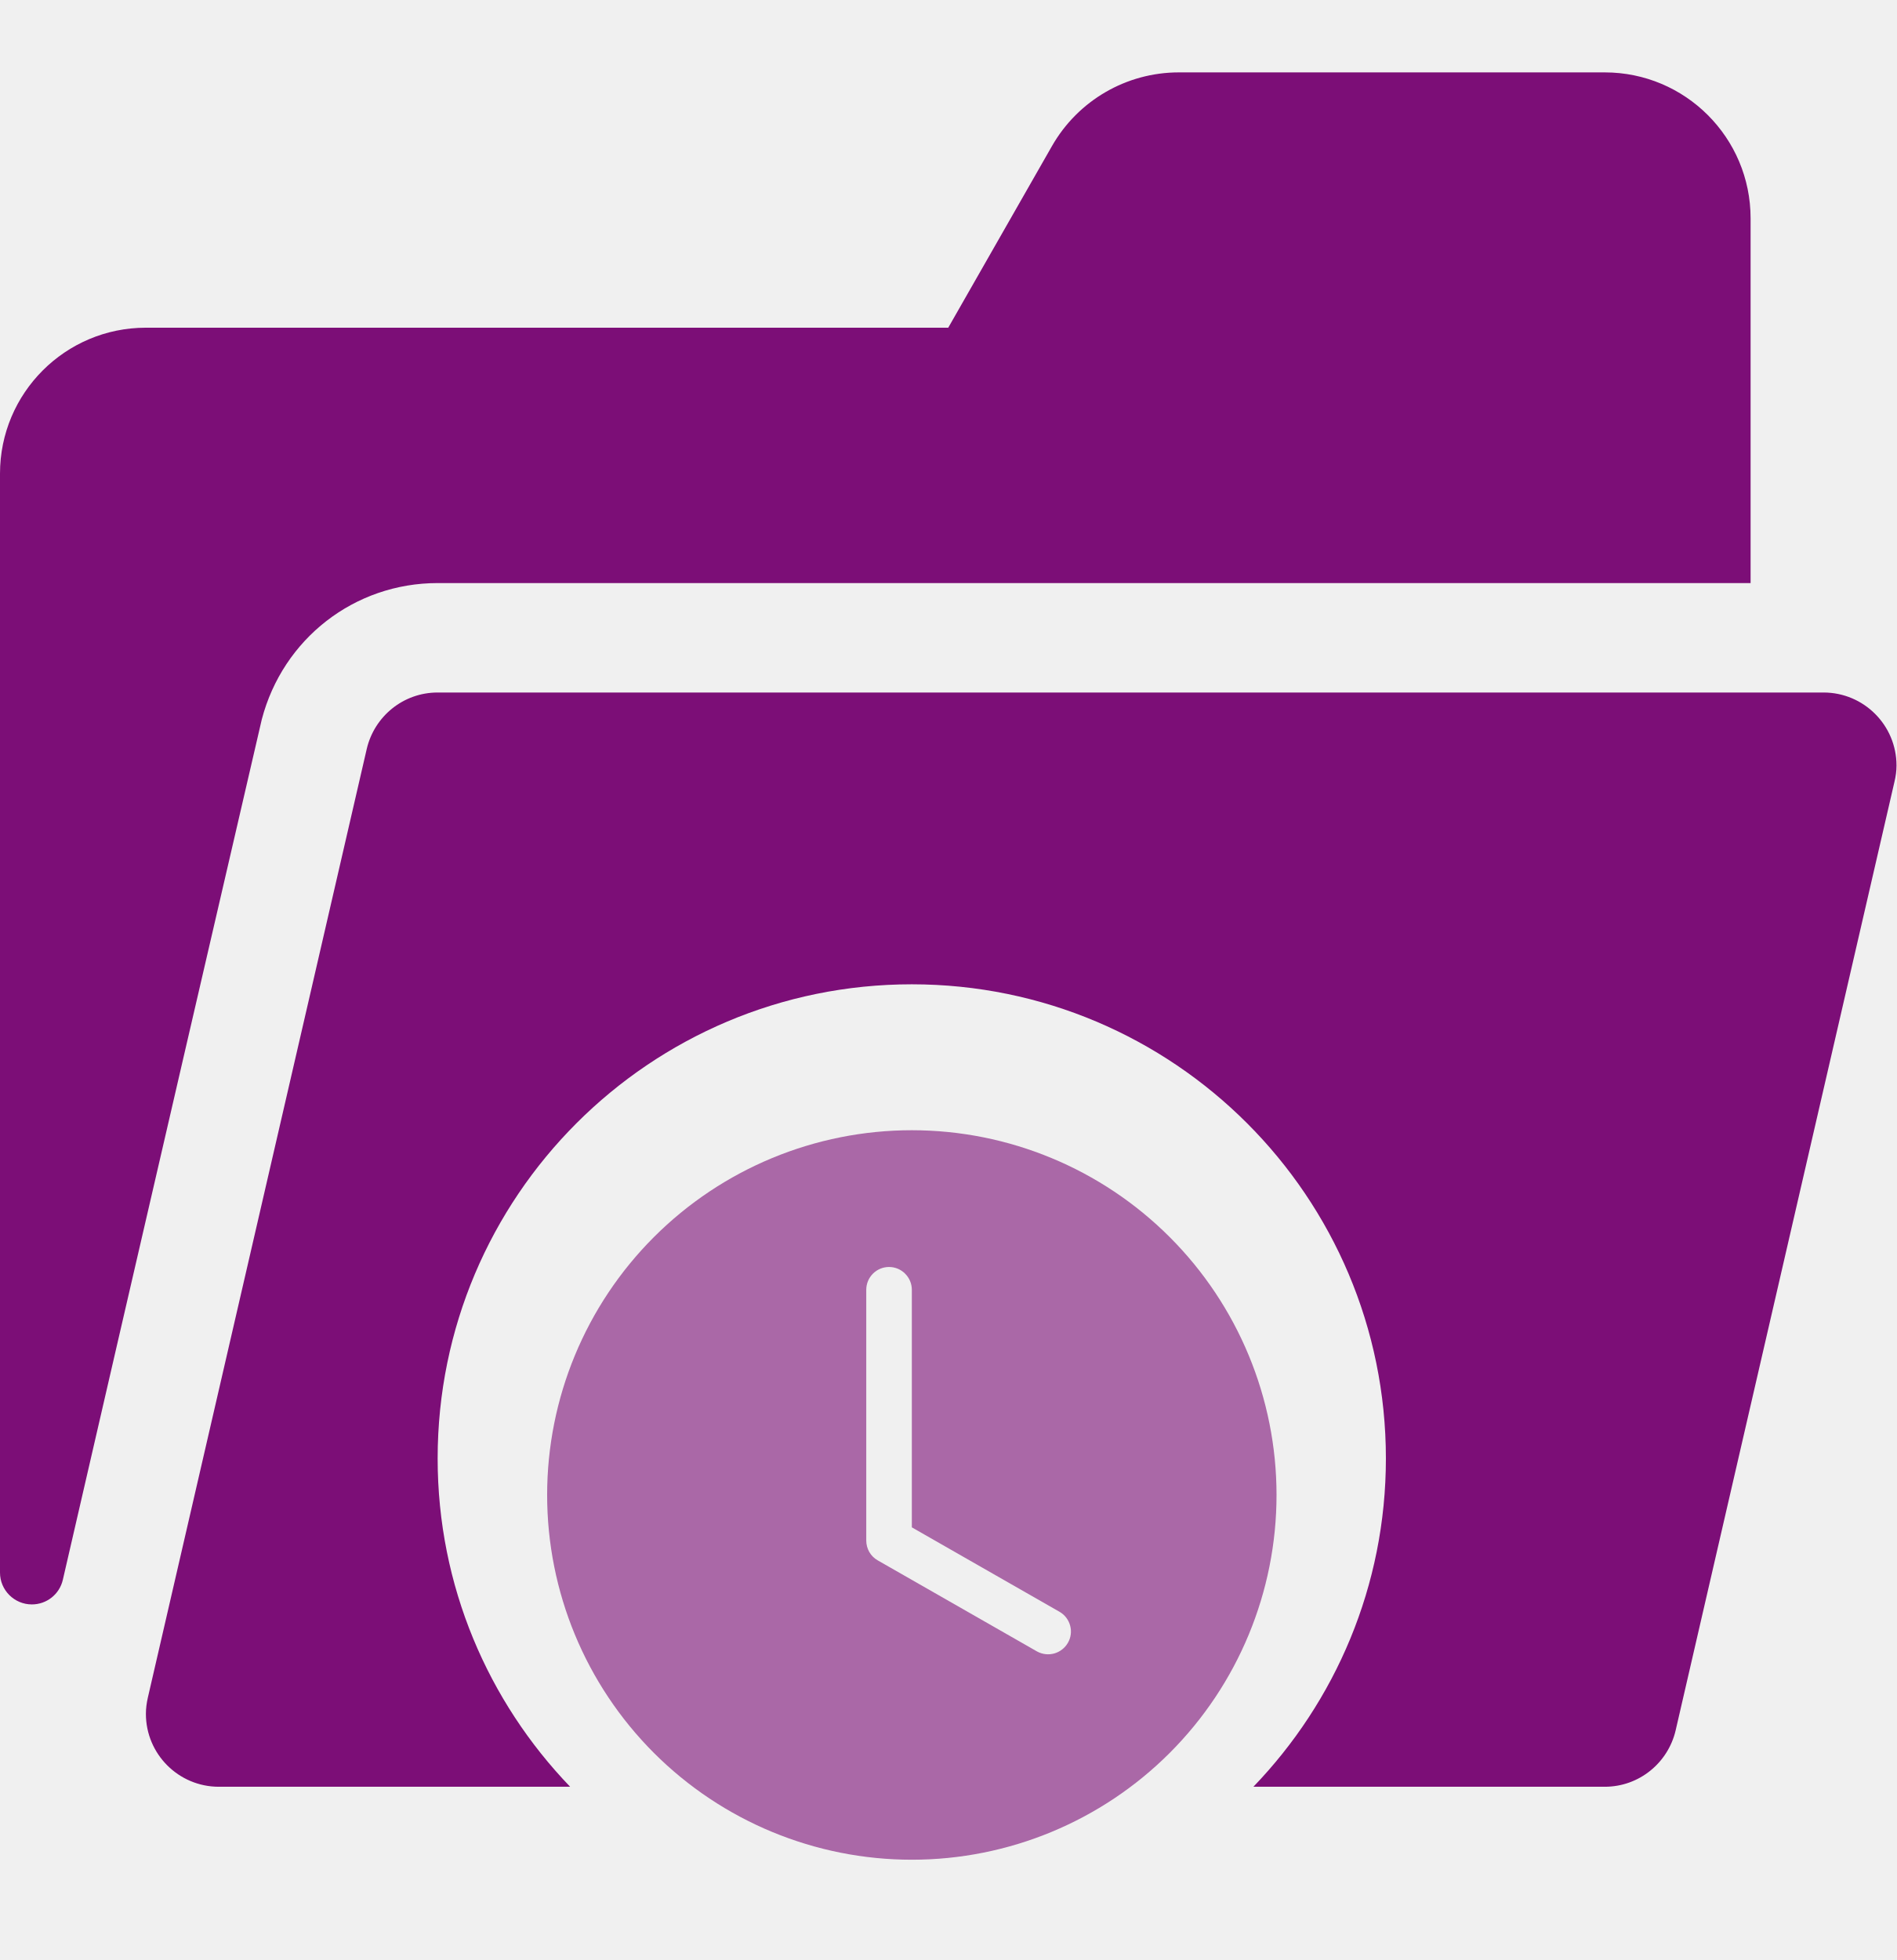
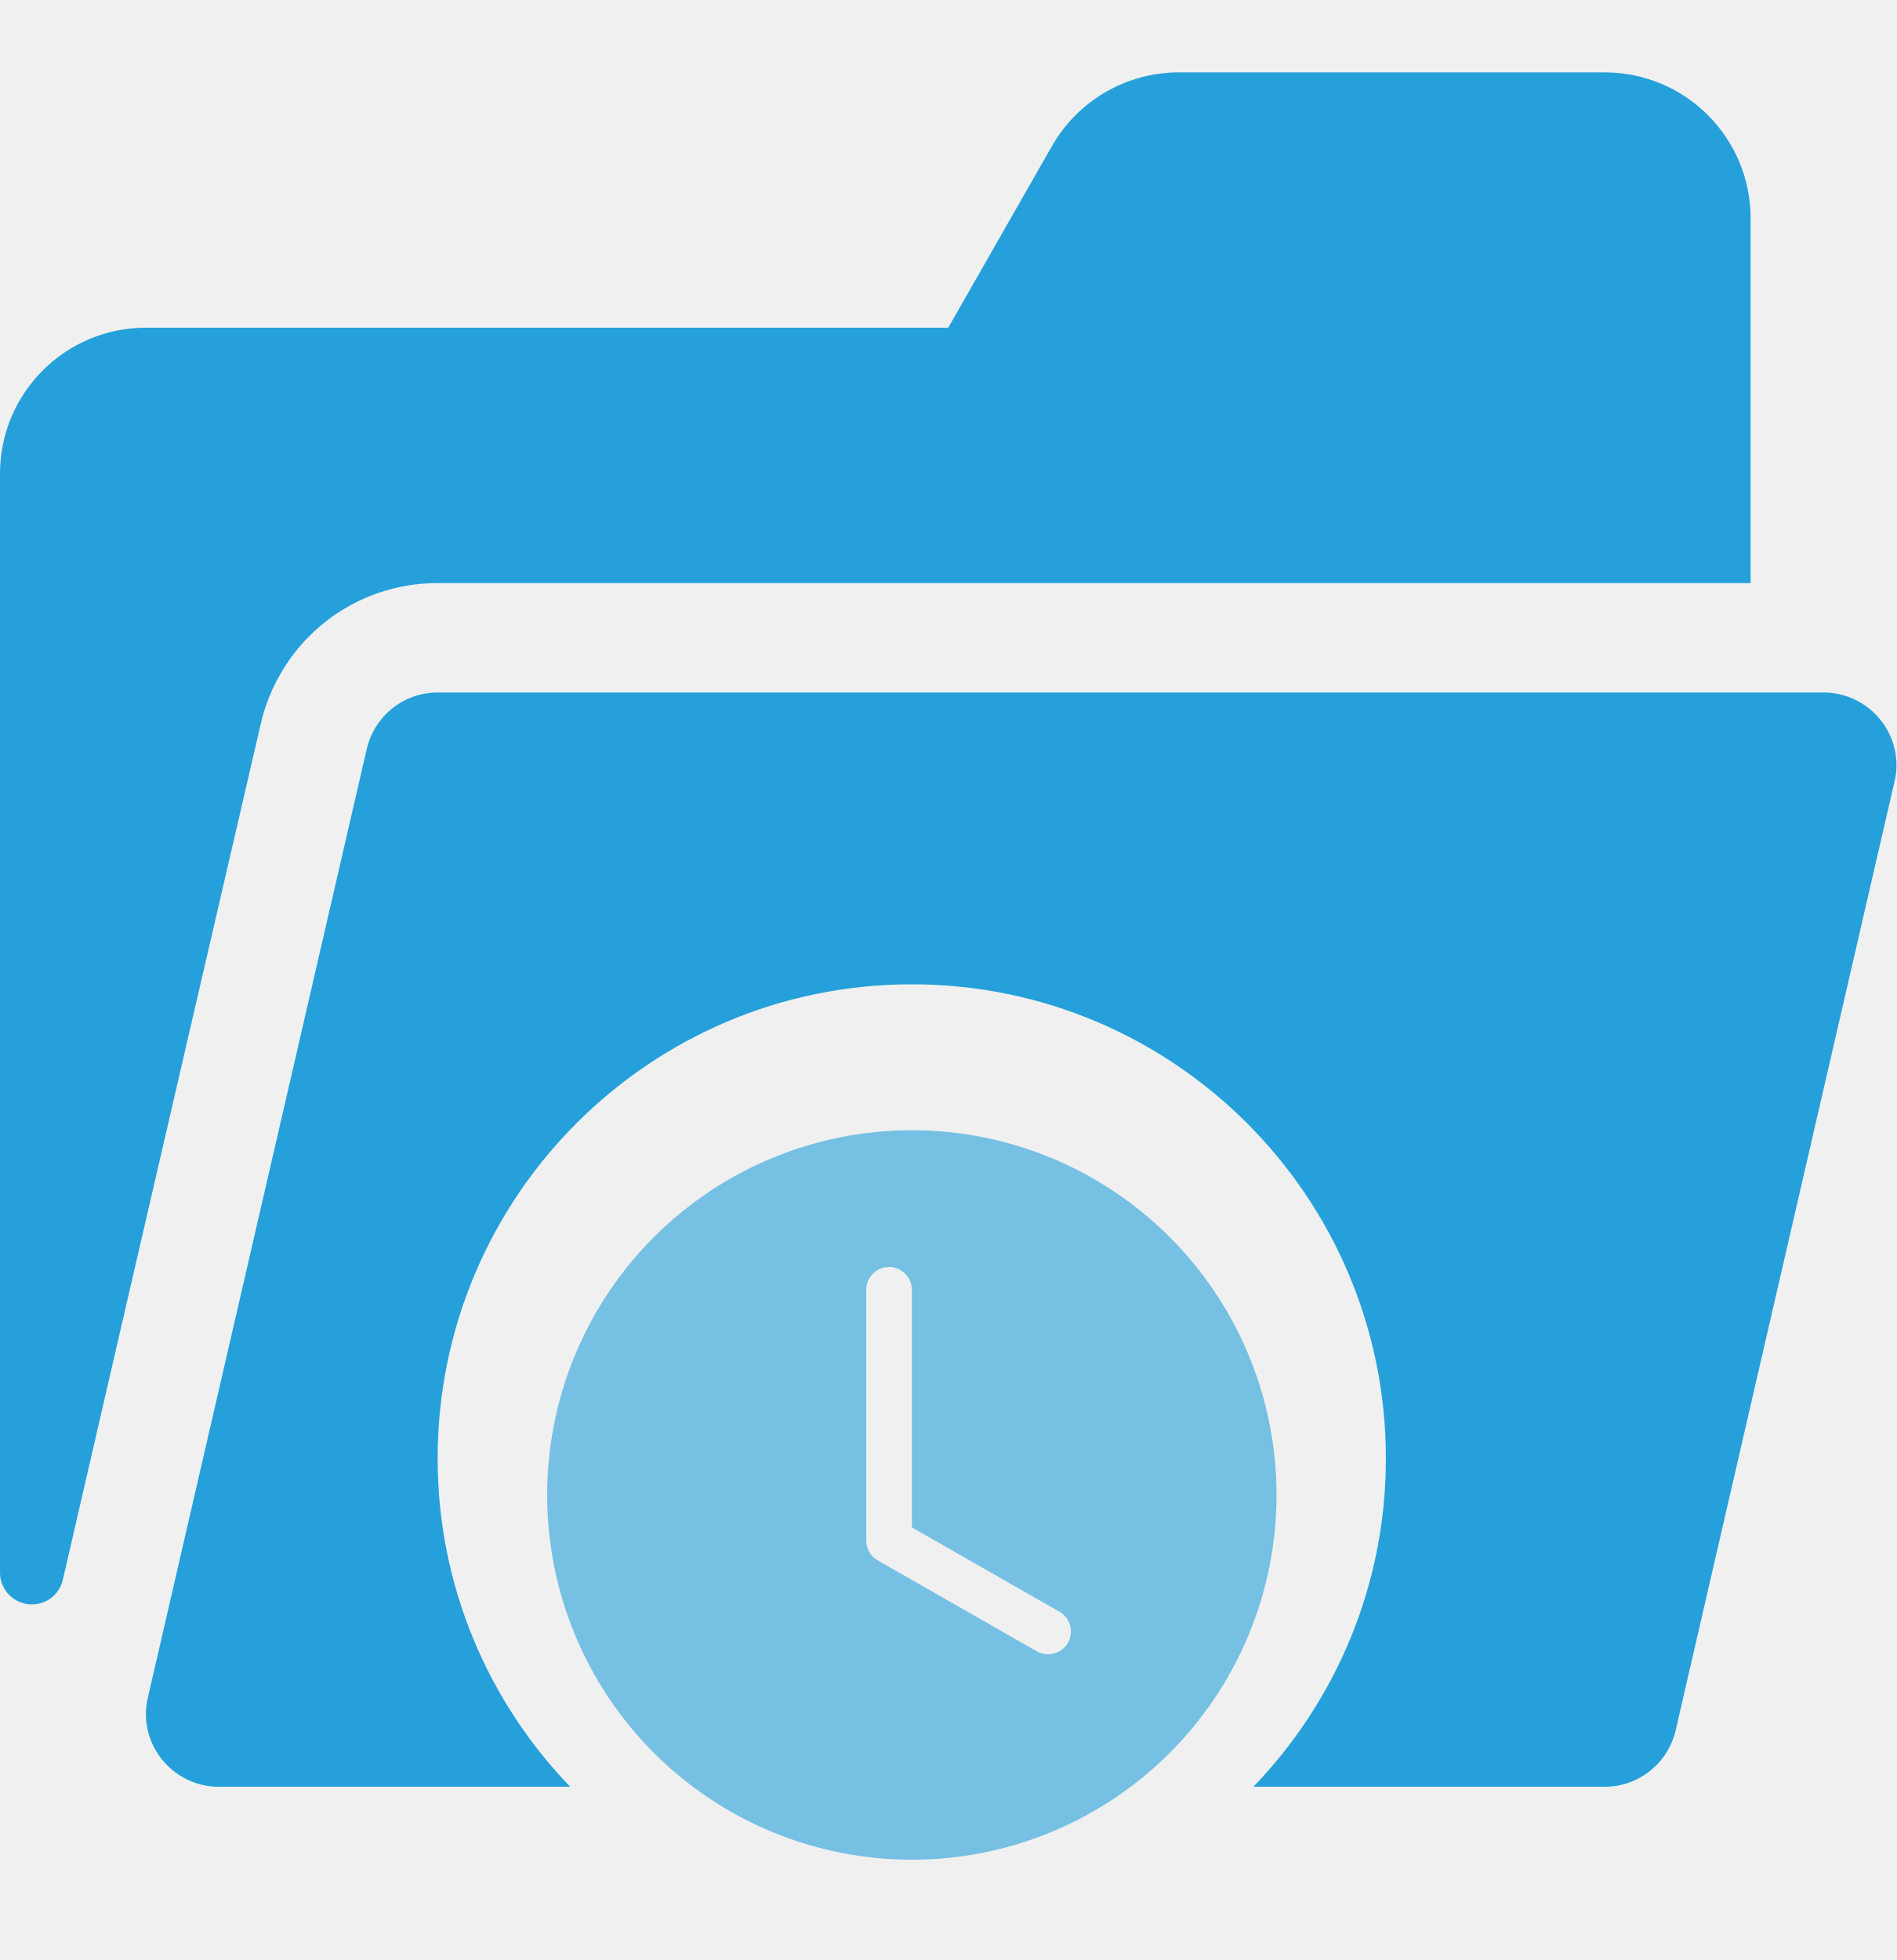
<svg xmlns="http://www.w3.org/2000/svg" width="30" height="31" viewBox="0 0 30 31" fill="none">
-   <g clip-path="url(#clip0_12394_9724)">
-     <path d="M28.846 10.953H6.923C6.377 10.953 5.922 11.333 5.802 11.843L2.339 26.849C2.32 26.932 2.308 27.018 2.308 27.107C2.308 27.743 2.825 28.26 3.462 28.26H9.019C7.723 26.913 6.923 25.085 6.923 23.068C6.923 18.926 10.281 15.568 14.423 15.568C18.565 15.568 21.923 18.926 21.923 23.068C21.923 25.085 21.123 26.913 19.827 28.26H25.385C25.931 28.26 26.386 27.88 26.506 27.37L29.968 12.364C29.988 12.281 30 12.195 30 12.107C30 11.47 29.483 10.953 28.846 10.953V10.953Z" fill="#7C0E77" />
-     <path d="M6.923 9.222H27.692V3.453C27.692 2.178 26.659 1.145 25.385 1.145H18.647C17.818 1.145 17.054 1.589 16.642 2.308L15 5.183H2.308C1.033 5.183 0 6.217 0 7.491V24.873C0 25.15 0.226 25.376 0.504 25.376C0.738 25.376 0.941 25.216 0.994 24.987C1.872 21.172 4.133 11.406 4.141 11.379C4.475 10.104 5.605 9.222 6.923 9.222V9.222Z" fill="#7C0E77" />
-     <g clip-path="url(#clip1_12394_9724)">
-       <path fill-rule="evenodd" clip-rule="evenodd" d="M20.193 23.645C20.193 25.175 19.585 26.643 18.503 27.725C17.421 28.807 15.954 29.414 14.424 29.414C12.894 29.414 11.426 28.807 10.344 27.725C9.262 26.643 8.655 25.175 8.655 23.645C8.655 22.115 9.262 20.648 10.344 19.566C11.426 18.484 12.894 17.876 14.424 17.876C15.954 17.876 17.421 18.484 18.503 19.566C19.585 20.648 20.193 22.115 20.193 23.645V23.645ZM14.424 20.4C14.424 20.304 14.386 20.213 14.318 20.145C14.251 20.077 14.159 20.039 14.063 20.039C13.968 20.039 13.876 20.077 13.808 20.145C13.741 20.213 13.703 20.304 13.703 20.4V24.366C13.703 24.43 13.72 24.492 13.751 24.547C13.783 24.602 13.829 24.648 13.884 24.679L16.408 26.122C16.491 26.166 16.588 26.177 16.679 26.151C16.769 26.125 16.846 26.065 16.893 25.983C16.94 25.902 16.953 25.805 16.929 25.714C16.905 25.623 16.847 25.544 16.766 25.496L14.424 24.157V20.4Z" fill="#7C0E77" fill-opacity="0.6" />
+   <g clip-path="url(#clip0_12400_9789)">
+     <path d="M28.846 10.953H6.923C6.377 10.953 5.922 11.333 5.802 11.843L2.339 26.849C2.32 26.932 2.308 27.018 2.308 27.107C2.308 27.743 2.825 28.26 3.462 28.26H9.019C7.723 26.913 6.923 25.085 6.923 23.068C6.923 18.926 10.281 15.568 14.423 15.568C18.565 15.568 21.923 18.926 21.923 23.068C21.923 25.085 21.123 26.913 19.827 28.26H25.385C25.931 28.26 26.386 27.88 26.506 27.37L29.968 12.364C29.988 12.281 30 12.195 30 12.107C30 11.47 29.483 10.953 28.846 10.953V10.953Z" fill="#25A0DB" />
+     <path d="M6.923 9.222H27.692V3.453C27.692 2.178 26.659 1.145 25.385 1.145H18.647C17.818 1.145 17.054 1.589 16.642 2.308L15 5.183H2.308C1.033 5.183 0 6.217 0 7.491V24.873C0 25.15 0.226 25.376 0.504 25.376C0.738 25.376 0.941 25.216 0.994 24.987C1.872 21.172 4.133 11.406 4.141 11.379C4.475 10.104 5.605 9.222 6.923 9.222V9.222Z" fill="#25A0DB" />
+     <g clip-path="url(#clip1_12400_9789)">
+       <path fill-rule="evenodd" clip-rule="evenodd" d="M20.193 23.645C20.193 25.175 19.585 26.643 18.503 27.725C17.421 28.807 15.954 29.414 14.424 29.414C12.894 29.414 11.426 28.807 10.344 27.725C9.262 26.643 8.655 25.175 8.655 23.645C8.655 22.115 9.262 20.648 10.344 19.566C11.426 18.484 12.894 17.876 14.424 17.876C15.954 17.876 17.421 18.484 18.503 19.566C19.585 20.648 20.193 22.115 20.193 23.645V23.645ZM14.424 20.4C14.424 20.304 14.386 20.213 14.318 20.145C14.251 20.077 14.159 20.039 14.063 20.039C13.968 20.039 13.876 20.077 13.808 20.145C13.741 20.213 13.703 20.304 13.703 20.4V24.366C13.703 24.43 13.72 24.492 13.751 24.547C13.783 24.602 13.829 24.648 13.884 24.679L16.408 26.122C16.491 26.166 16.588 26.177 16.679 26.151C16.769 26.125 16.846 26.065 16.893 25.983C16.94 25.902 16.953 25.805 16.929 25.714C16.905 25.623 16.847 25.544 16.766 25.496L14.424 24.157V20.4Z" fill="#25A0DB" fill-opacity="0.6" />
    </g>
  </g>
  <defs>
-     <clipPath id="clip0_12394_9724">
+     <clipPath id="clip0_12400_9789">
      <rect width="30" height="30" fill="white" transform="translate(-0.000610352 0.5)" />
    </clipPath>
-     <clipPath id="clip1_12394_9724">
+     <clipPath id="clip1_12400_9789">
      <rect width="11.539" height="11.539" fill="white" transform="translate(8.65454 17.876)" />
    </clipPath>
  </defs>
</svg>
